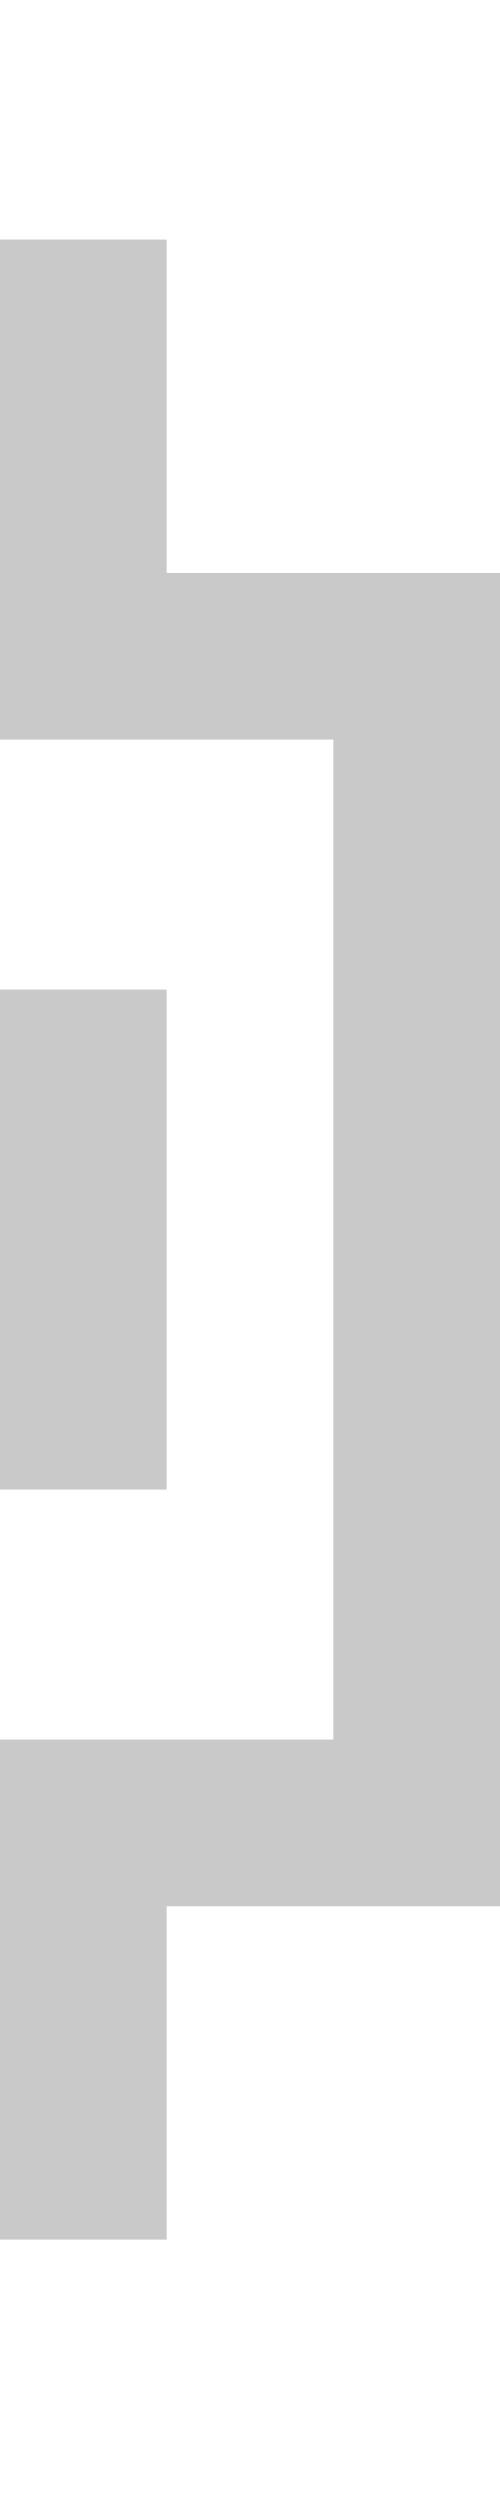
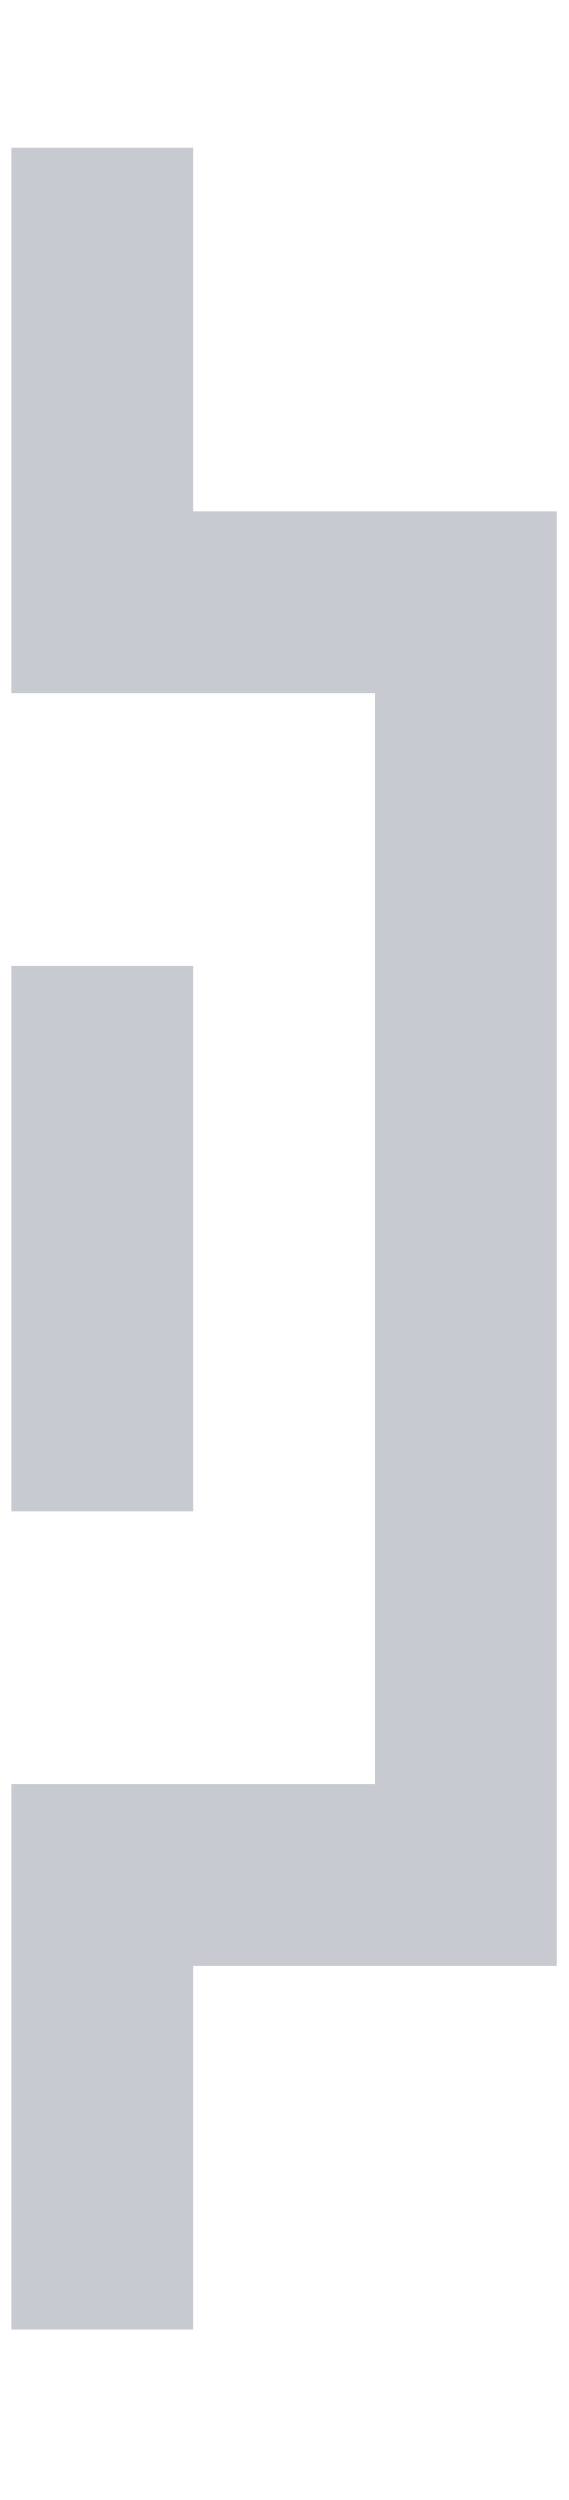
- <svg xmlns="http://www.w3.org/2000/svg" width="24" height="120" viewBox="0 0 24 120" fill="none">
-   <path fill-rule="evenodd" clip-rule="evenodd" d="M-6.99382e-07 27.5L0 11.5L8 11.5L8 27.5L16 27.5L24 27.5L24 91.5L16 91.5L8 91.5L8 107.5L-4.19629e-06 107.5L-3.49691e-06 91.5L-3.14722e-06 83.5L8 83.5L16 83.5L16 35.5L8 35.5L-1.04907e-06 35.5L-6.99382e-07 27.5ZM-2.62268e-06 71.5L-1.57361e-06 47.5L8 47.5L8 71.5L-2.62268e-06 71.5Z" fill="#C9C9C9" />
+ <svg xmlns="http://www.w3.org/2000/svg" width="25" height="110" viewBox="0 0 25 110" fill="none">
+   <path fill-rule="evenodd" clip-rule="evenodd" d="M0.5 22.5L0.5 6.5L8.5 6.5L8.5 22.5L16.5 22.5L24.5 22.5L24.5 86.5L16.5 86.5L8.5 86.5L8.5 102.5L0.5 102.5L0.5 86.5L0.5 78.5L8.5 78.5L16.5 78.5L16.5 30.5L8.5 30.5L0.5 30.5L0.5 22.5ZM0.5 66.5L0.5 42.5L8.5 42.5L8.5 66.5L0.5 66.5Z" fill="#C7CAD1" />
</svg>
